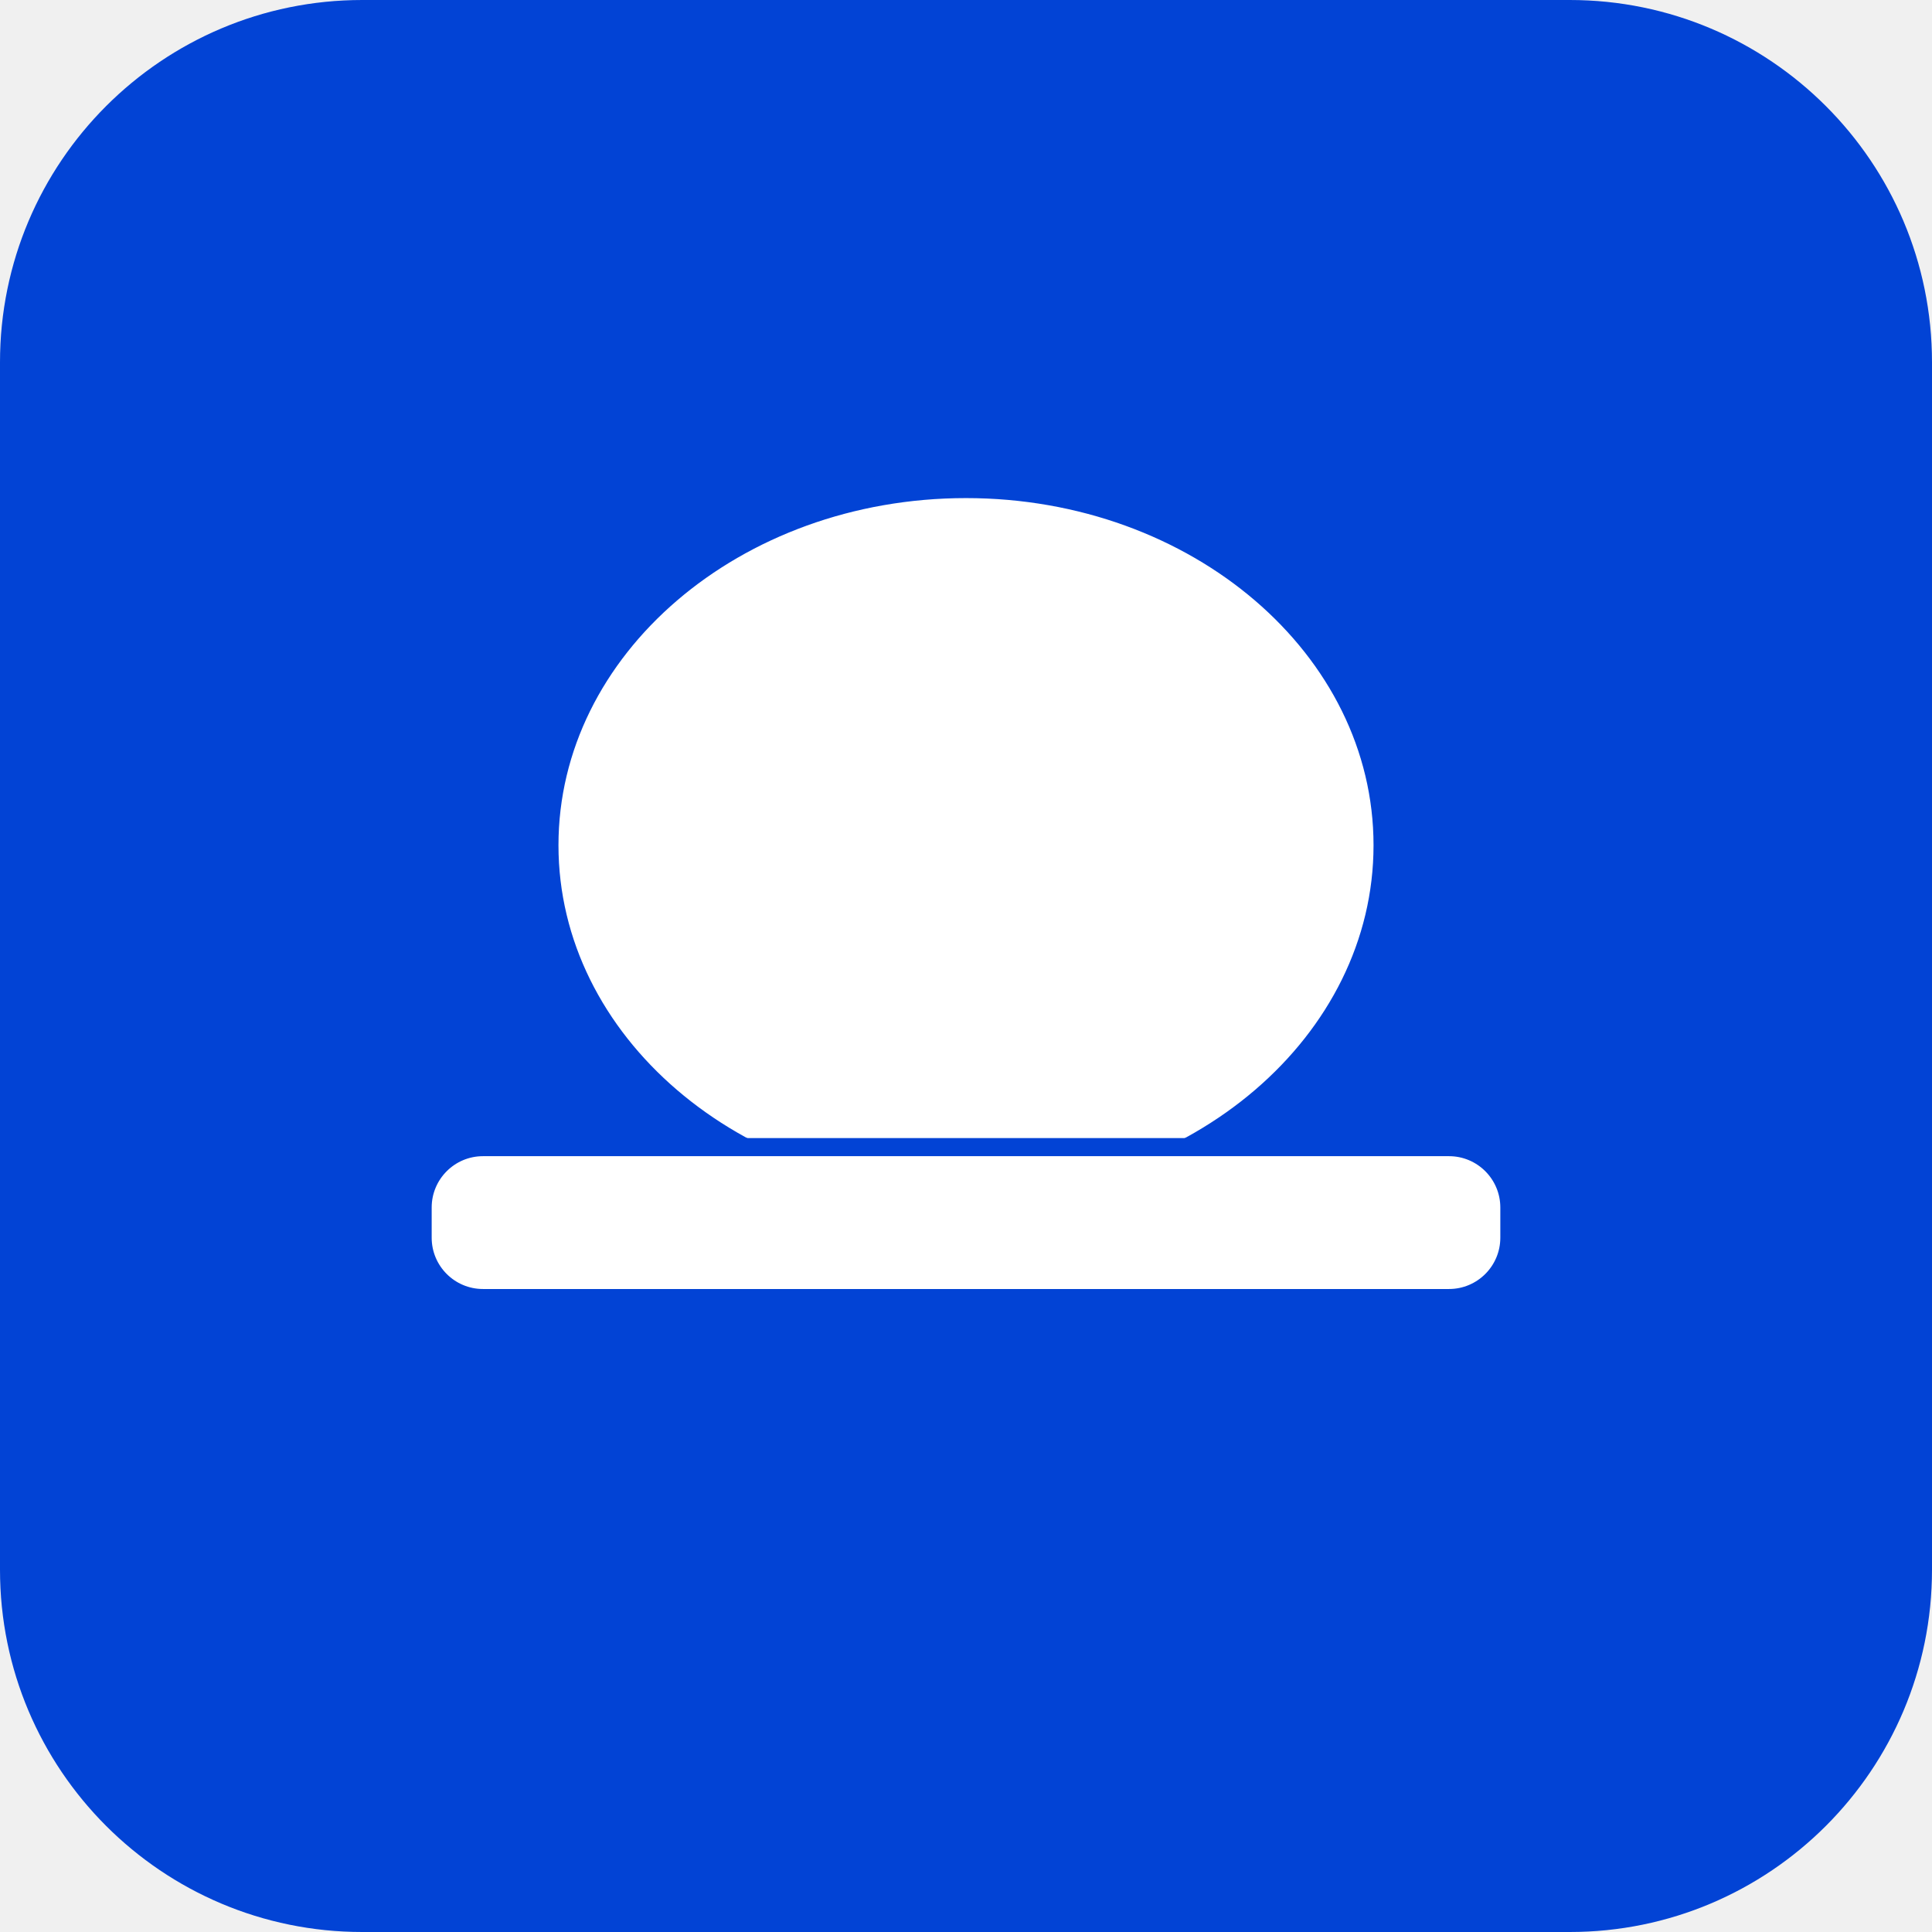
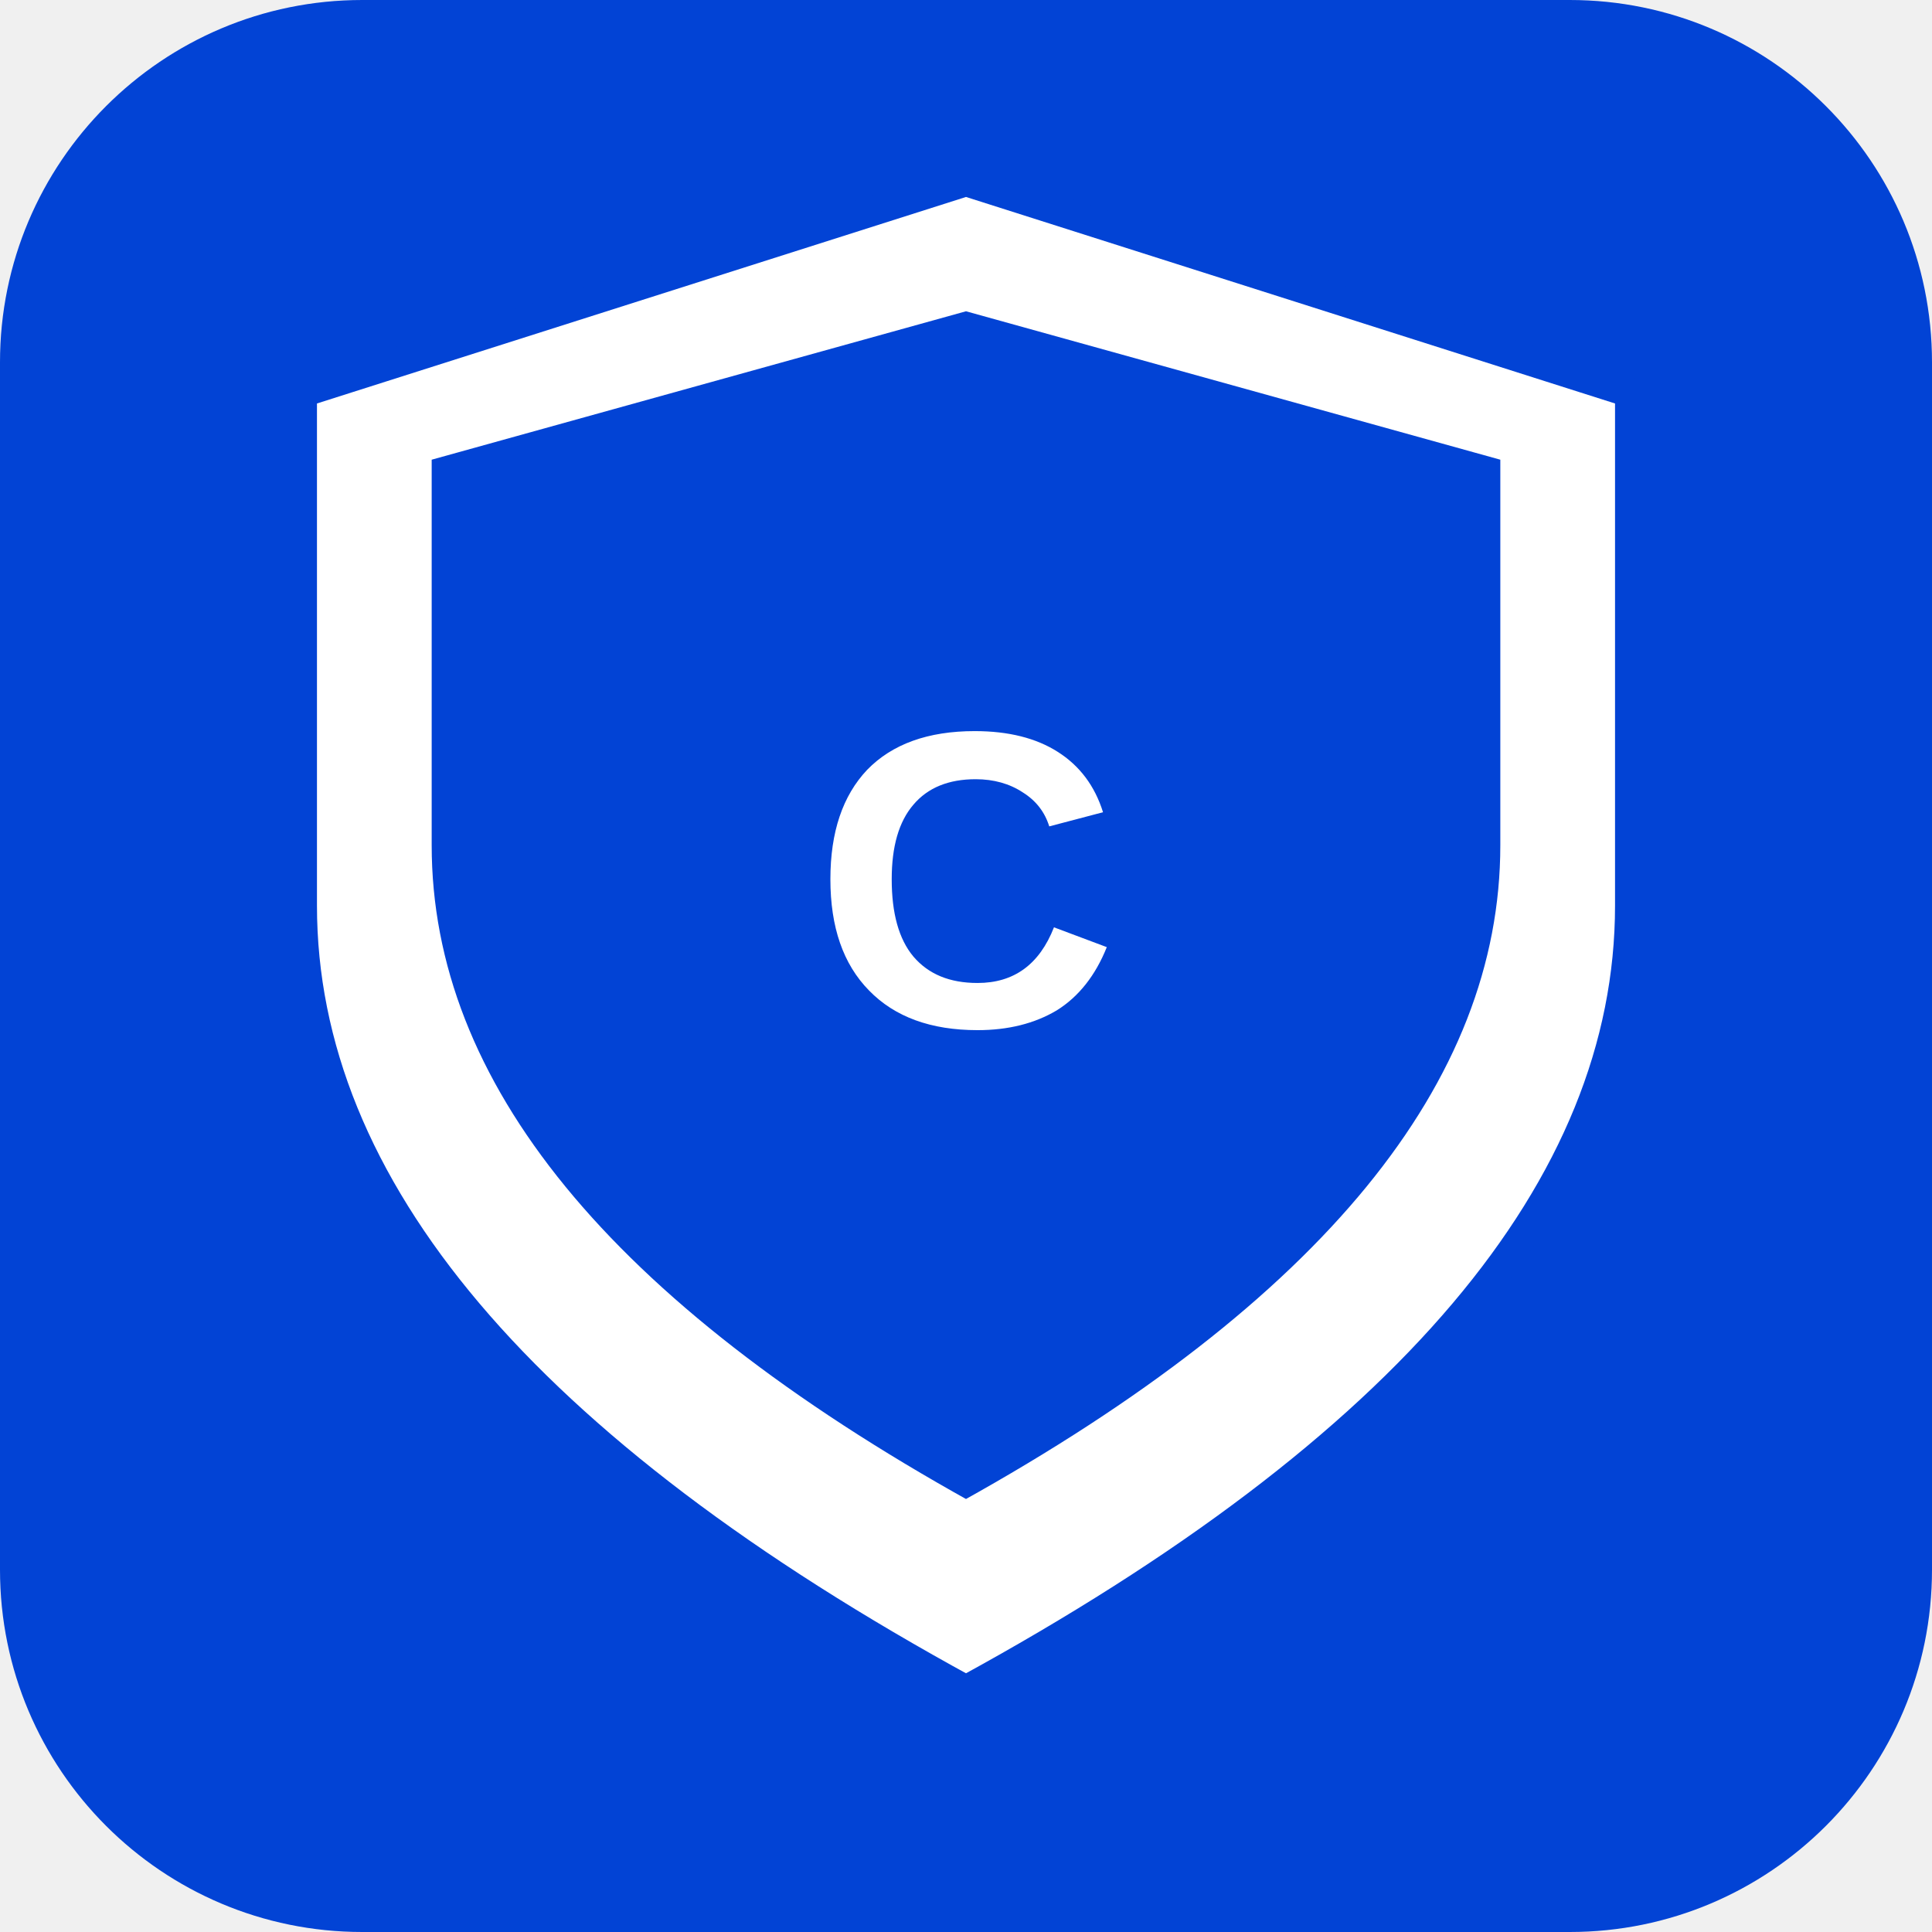
- <svg xmlns="http://www.w3.org/2000/svg" width="32" height="32">
+ <svg xmlns="http://www.w3.org/2000/svg" width="32" height="32" viewBox="0 0 32 32">
  <rect width="32" height="32" rx="6" fill="#0243D5" />
-   <g transform="translate(16,16)">
-     <ellipse cx="0" cy="-2" rx="7" ry="6" fill="#ffffff" stroke="#0243D5" stroke-width="0.5" />
-     <rect x="-9" y="3" width="18" height="2.5" rx="1" fill="#ffffff" stroke="#0243D5" stroke-width="0.3" />
-     <text x="0" y="2" font-family="Arial, sans-serif" font-size="10" font-weight="bold" fill="#ffffff" text-anchor="middle">C</text>
-   </g>
+   <path d="M16 3 L27 6.5 L27 15 Q27 22 16 28 Q5 22 5 15 L5 6.5 Z" fill="#ffffff" stroke="#0243D5" stroke-width="0.5" />
+   <path d="M16 5 L25 7.5 L25 14 Q25 20 16 25 Q7 20 7 14 L7 7.5 Z" fill="#0243D5" stroke="#ffffff" stroke-width="0.3" />
+   <text x="16" y="17" font-family="Arial, sans-serif" font-size="7" font-weight="bold" fill="#ffffff" text-anchor="middle">C</text>
</svg>
